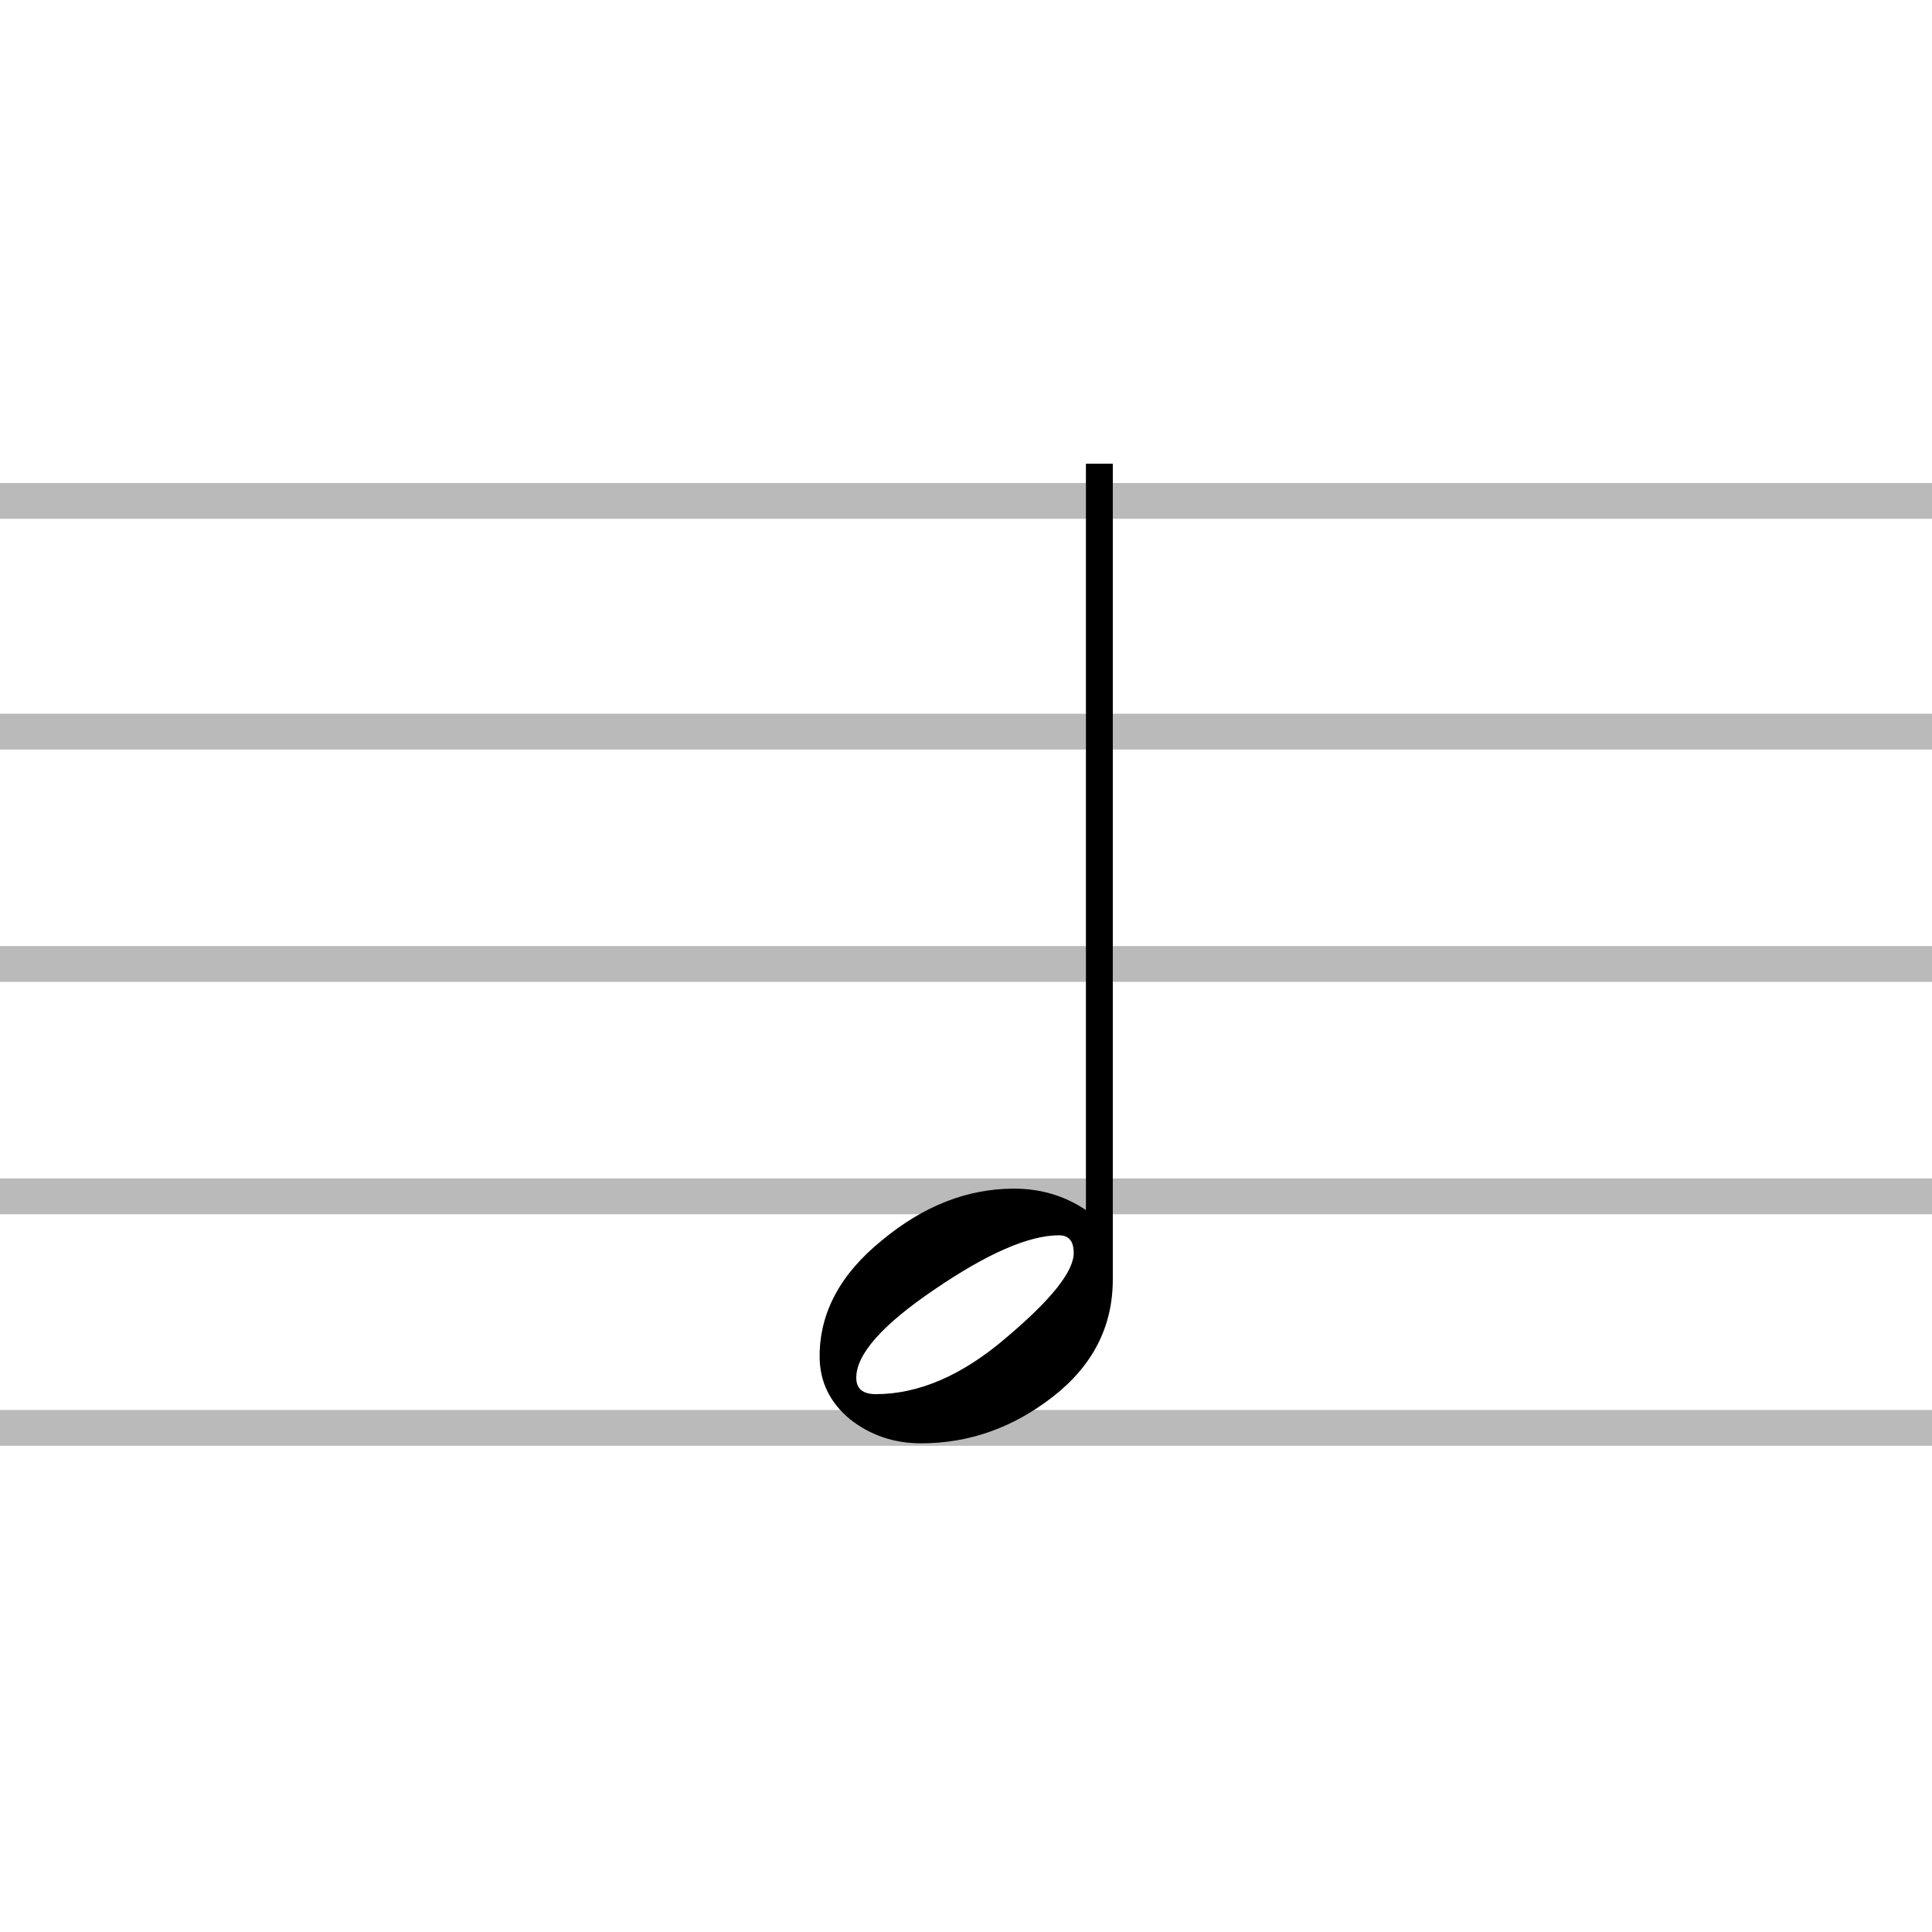
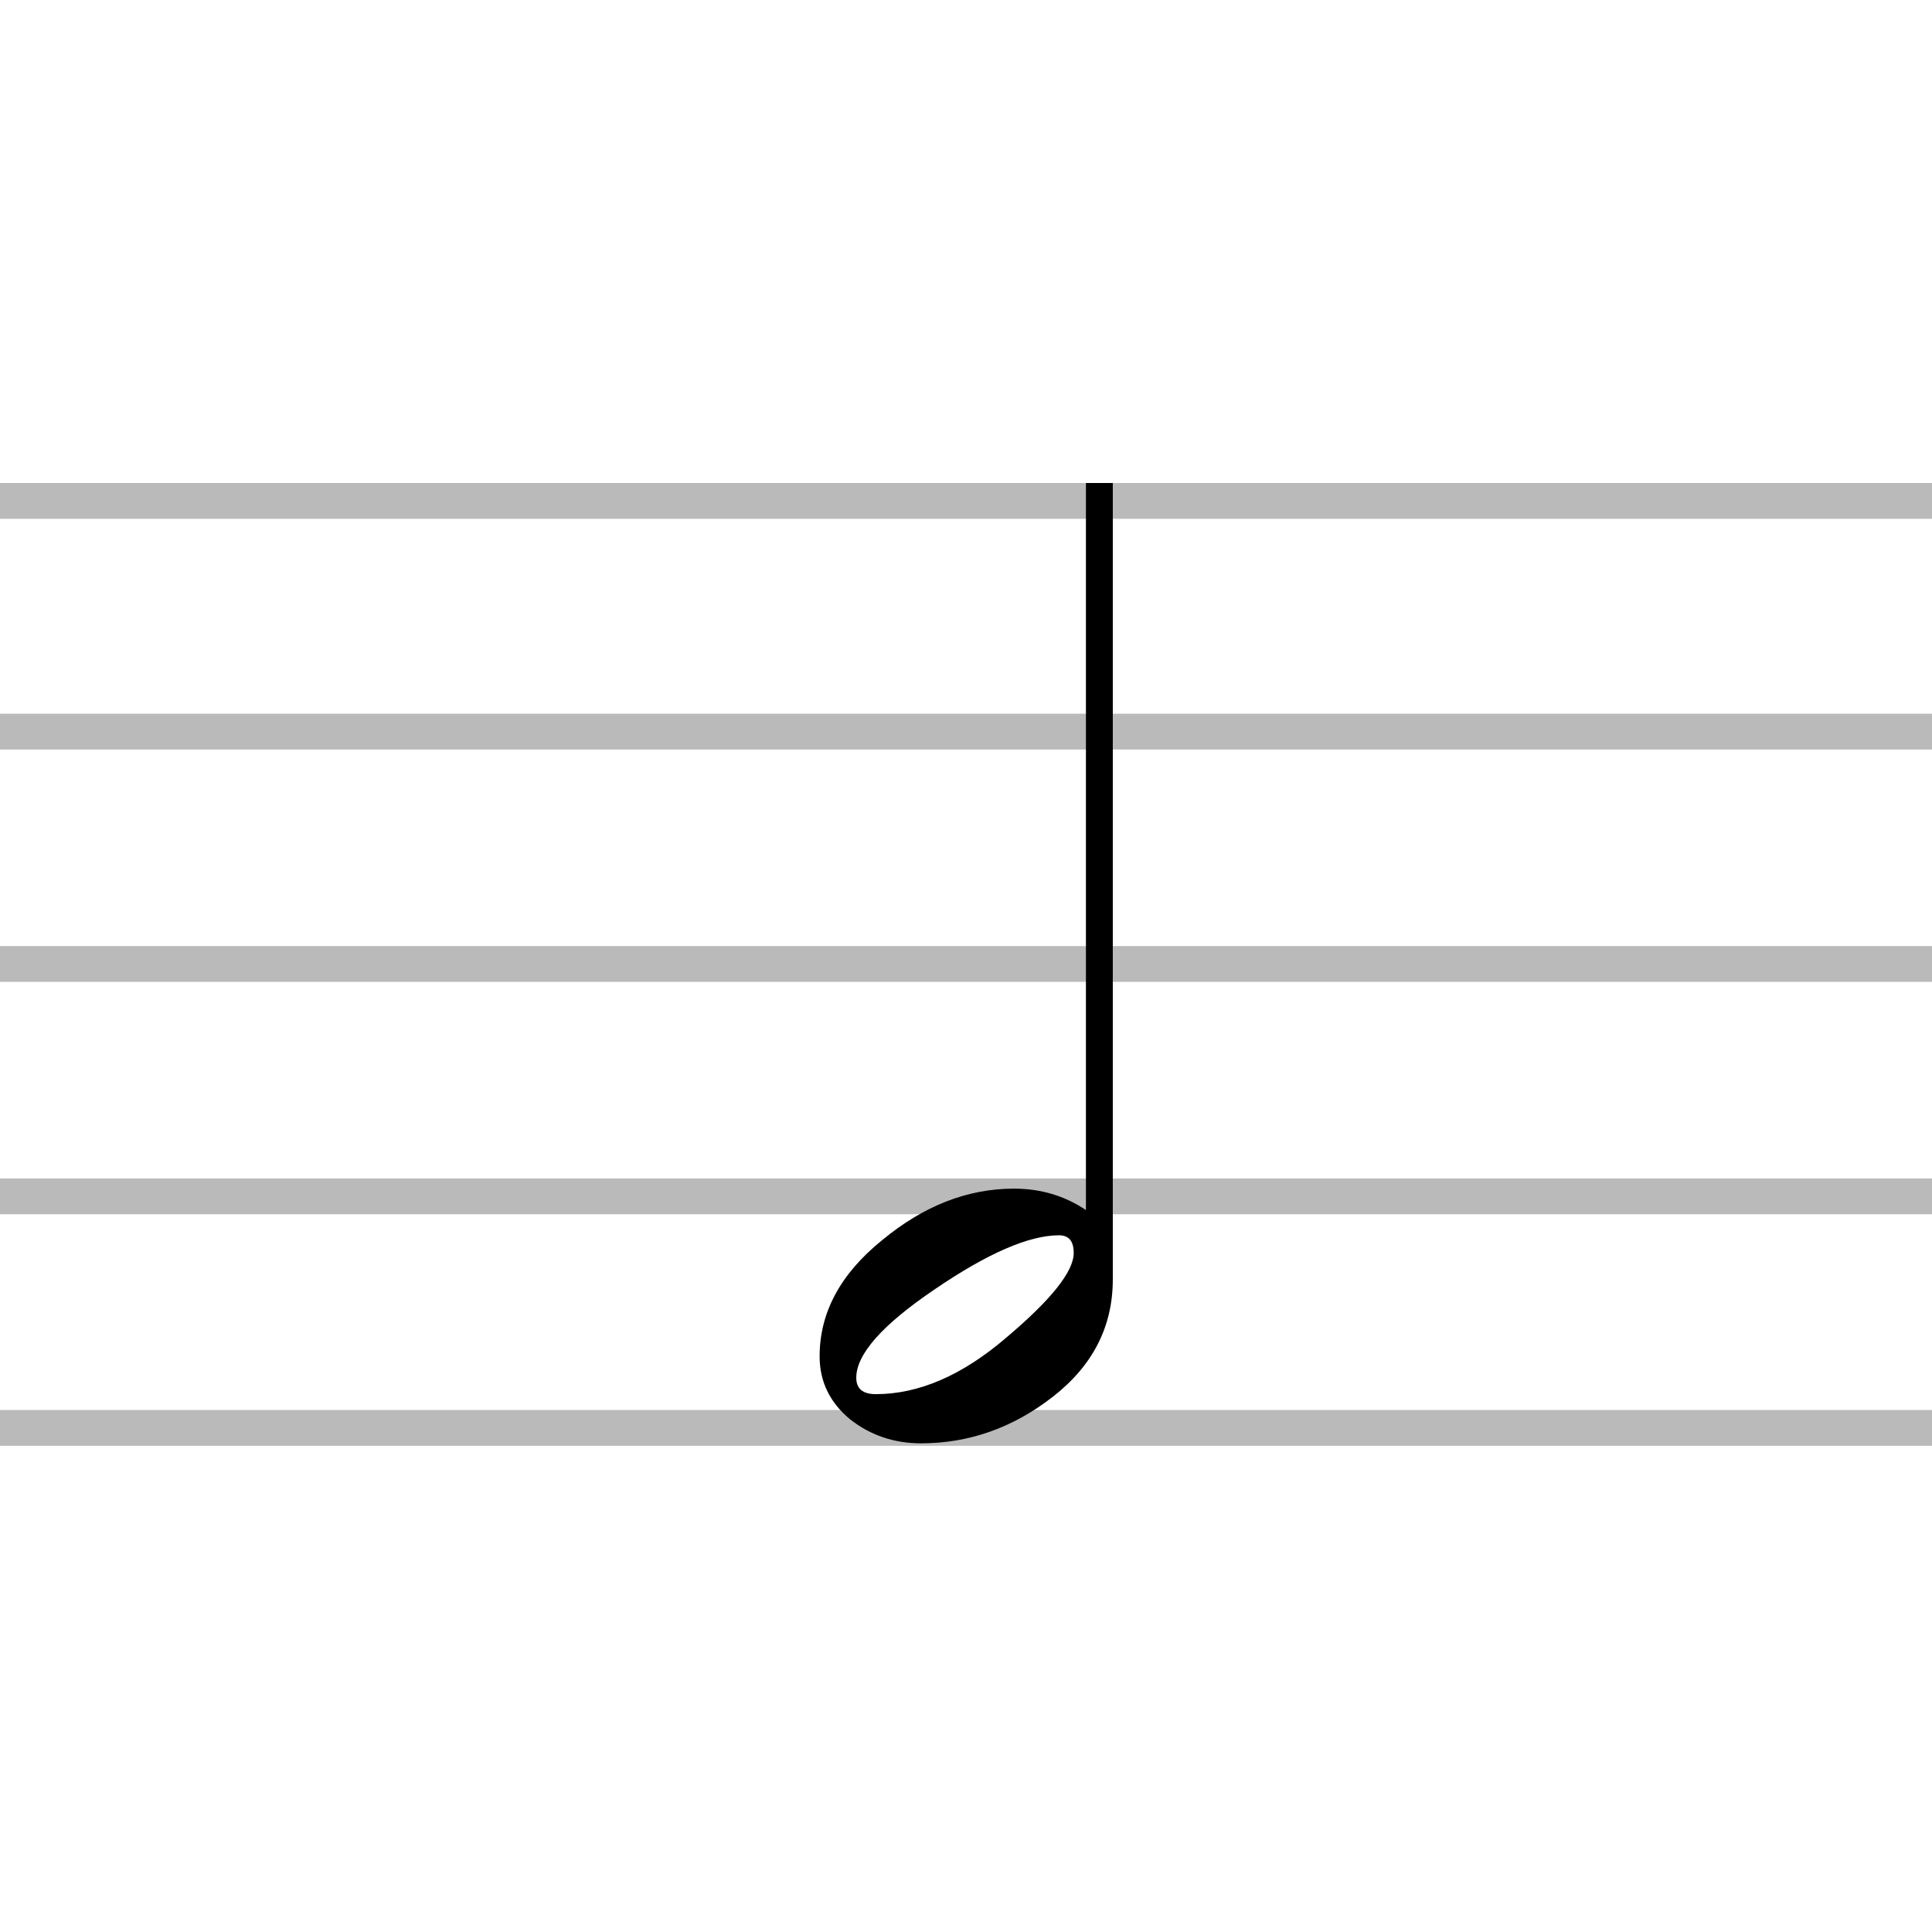
<svg xmlns="http://www.w3.org/2000/svg" width="200" height="200" viewBox="0 0 200 200" fill="none">
  <path opacity="0.272" d="M0 50H200V53.706H0V50Z" fill="black" />
  <path opacity="0.272" d="M0 73.883H200V77.589H0V73.883Z" fill="black" />
  <path opacity="0.272" d="M0 97.938H200V101.644H0V97.938Z" fill="black" />
  <path opacity="0.272" d="M0 121.993H200V125.699H0V121.993Z" fill="black" />
  <path opacity="0.272" d="M0 145.962H200V149.668H0V145.962Z" fill="black" />
-   <path d="M84.847 140.407C84.847 135.882 86.996 131.879 91.296 128.399C95.596 124.832 100.148 123.048 104.954 123.048C107.736 123.048 110.223 123.787 112.415 125.267V48H115.197V132.445C115.197 137.318 113.132 141.364 109.001 144.583C104.87 147.803 100.317 149.412 95.343 149.412C92.561 149.412 90.116 148.586 88.008 146.933C85.9 145.192 84.847 143.017 84.847 140.407ZM90.664 144.322C95.132 144.322 99.643 142.364 104.195 138.449C108.832 134.533 111.15 131.618 111.15 129.704C111.15 128.486 110.645 127.877 109.633 127.877C106.514 127.877 102.214 129.748 96.734 133.489C91.338 137.144 88.641 140.189 88.641 142.625C88.641 143.757 89.315 144.322 90.664 144.322" fill="black" />
+   <path d="M84.847 140.407C84.847 135.882 86.996 131.879 91.296 128.399C95.596 124.832 100.148 123.048 104.954 123.048C107.736 123.048 110.223 123.787 112.415 125.267V50H115.197V132.445C115.197 137.318 113.132 141.364 109.001 144.583C104.87 147.803 100.317 149.412 95.343 149.412C92.561 149.412 90.116 148.586 88.008 146.933C85.9 145.192 84.847 143.017 84.847 140.407ZM90.664 144.322C95.132 144.322 99.643 142.364 104.195 138.449C108.832 134.533 111.15 131.618 111.15 129.704C111.15 128.486 110.645 127.877 109.633 127.877C106.514 127.877 102.214 129.748 96.734 133.489C91.338 137.144 88.641 140.189 88.641 142.625C88.641 143.757 89.315 144.322 90.664 144.322Z" fill="black" />
</svg>
